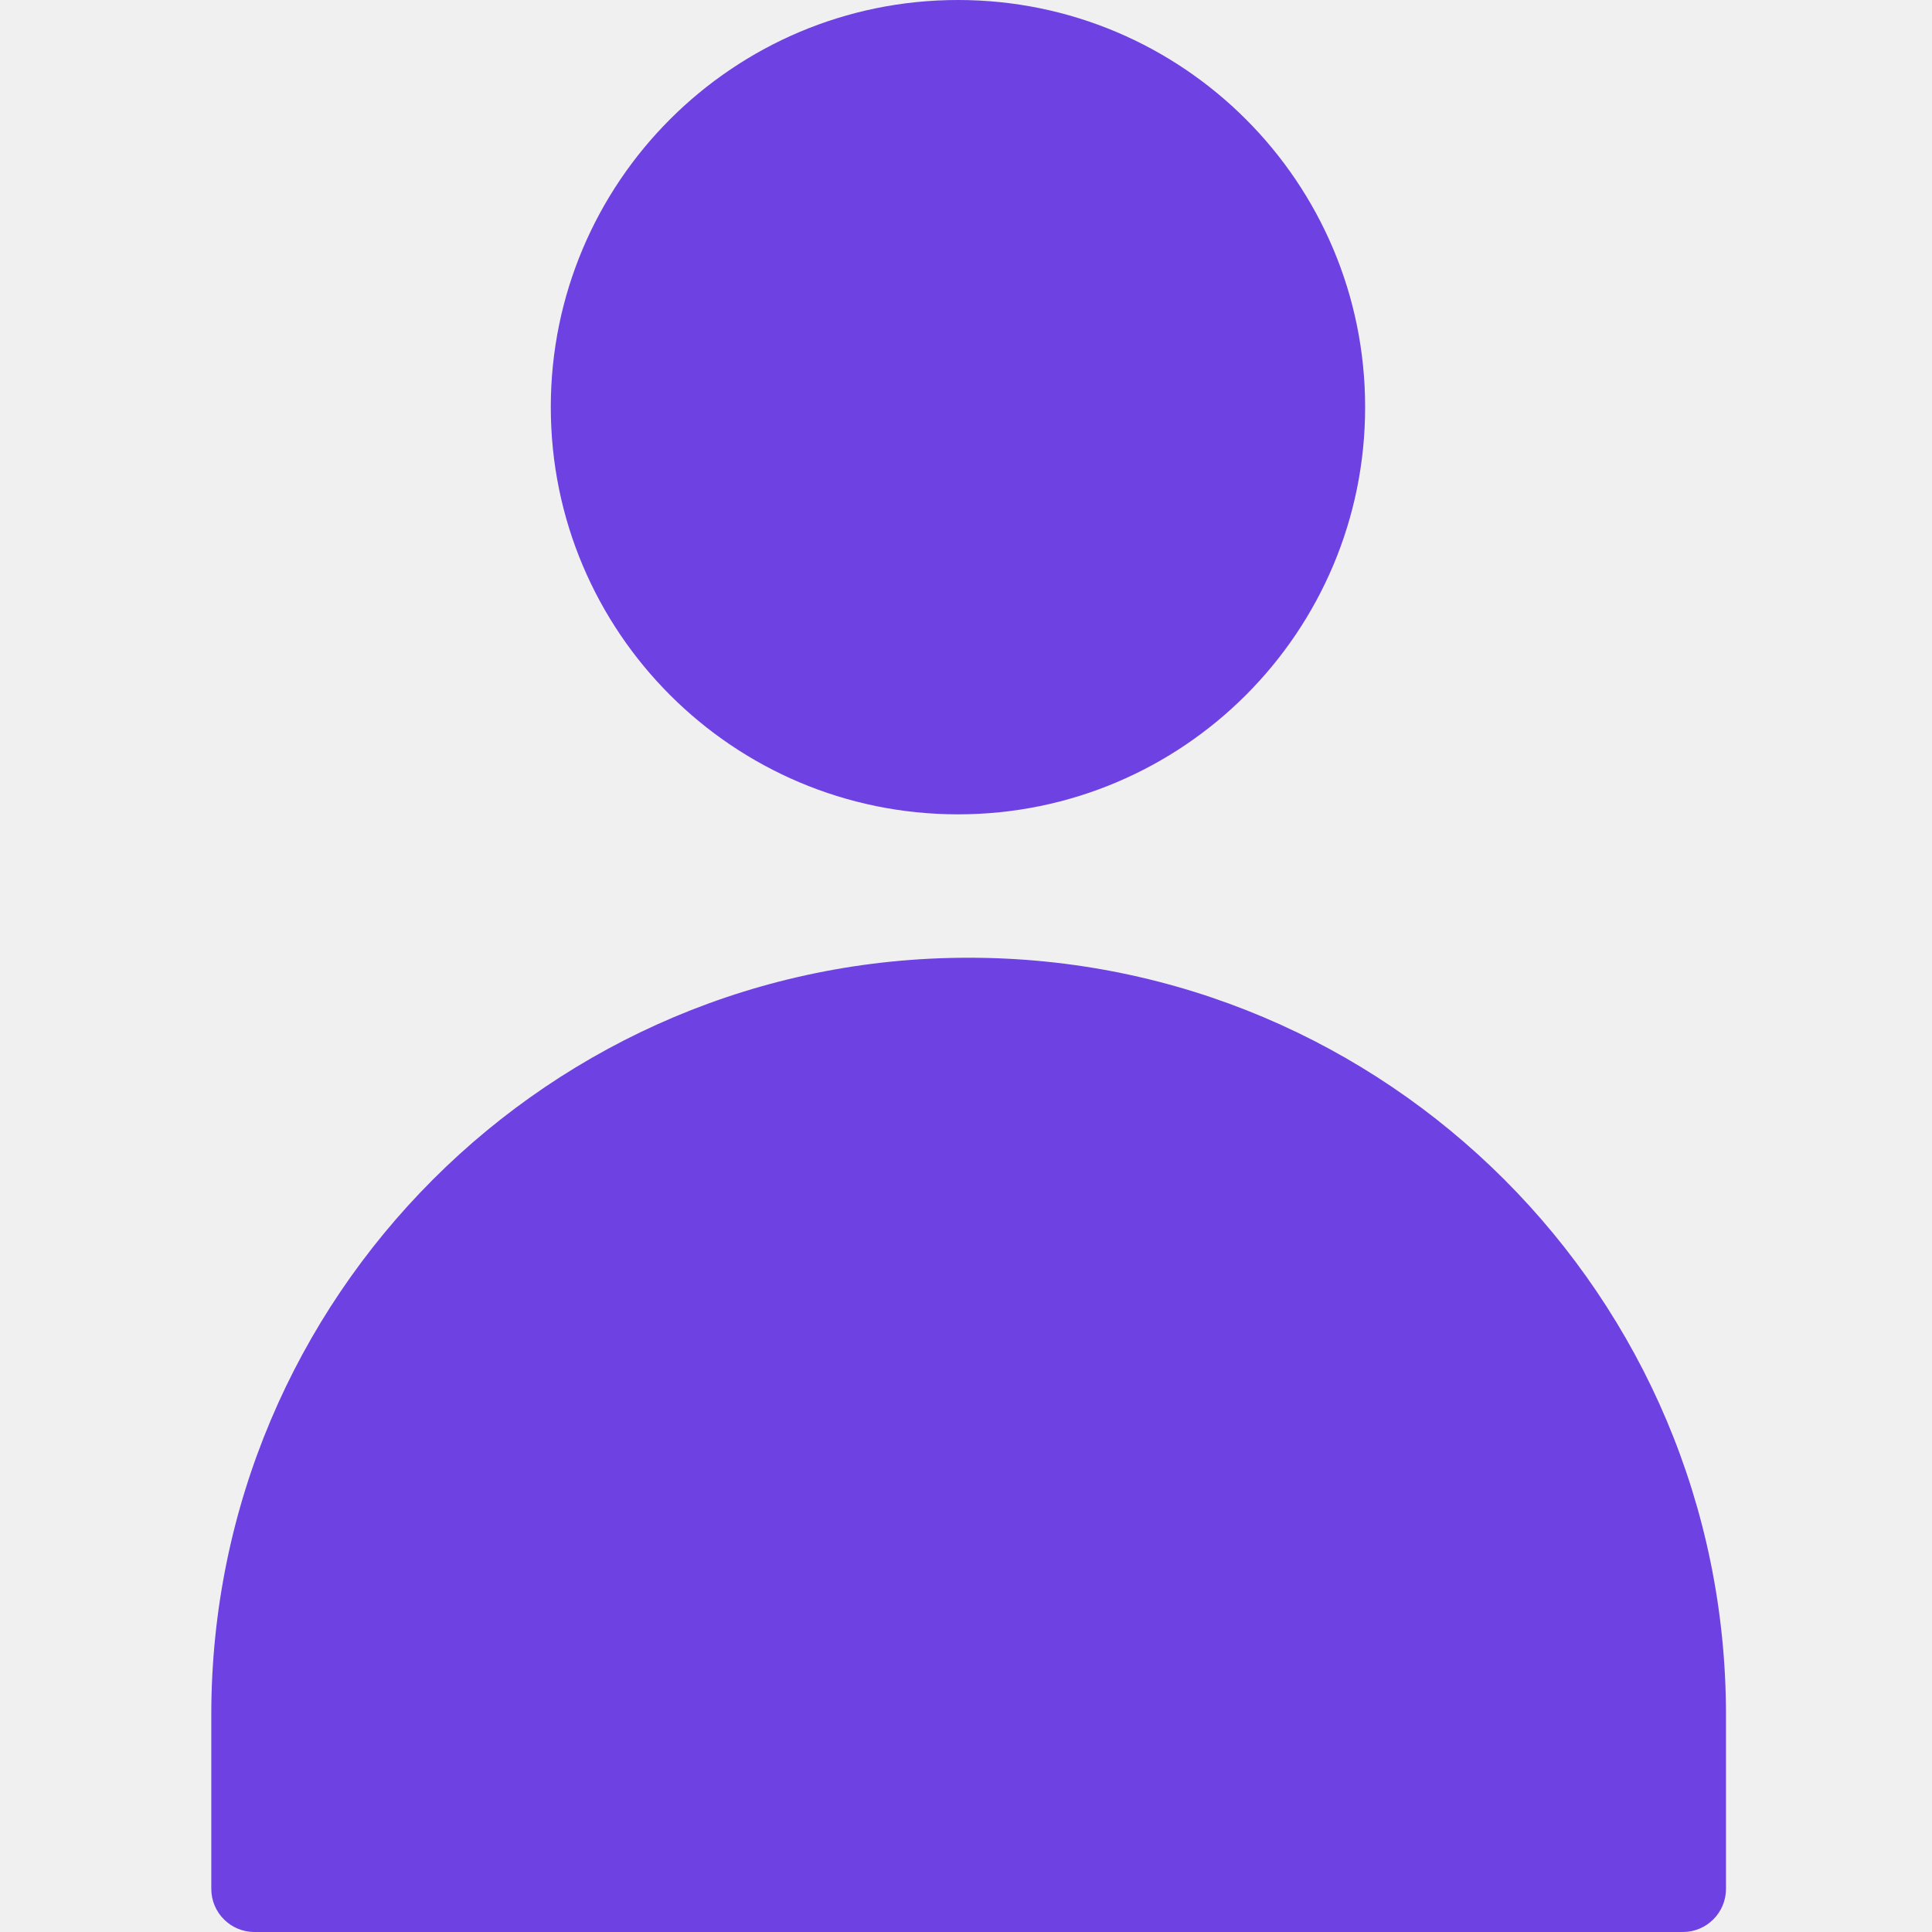
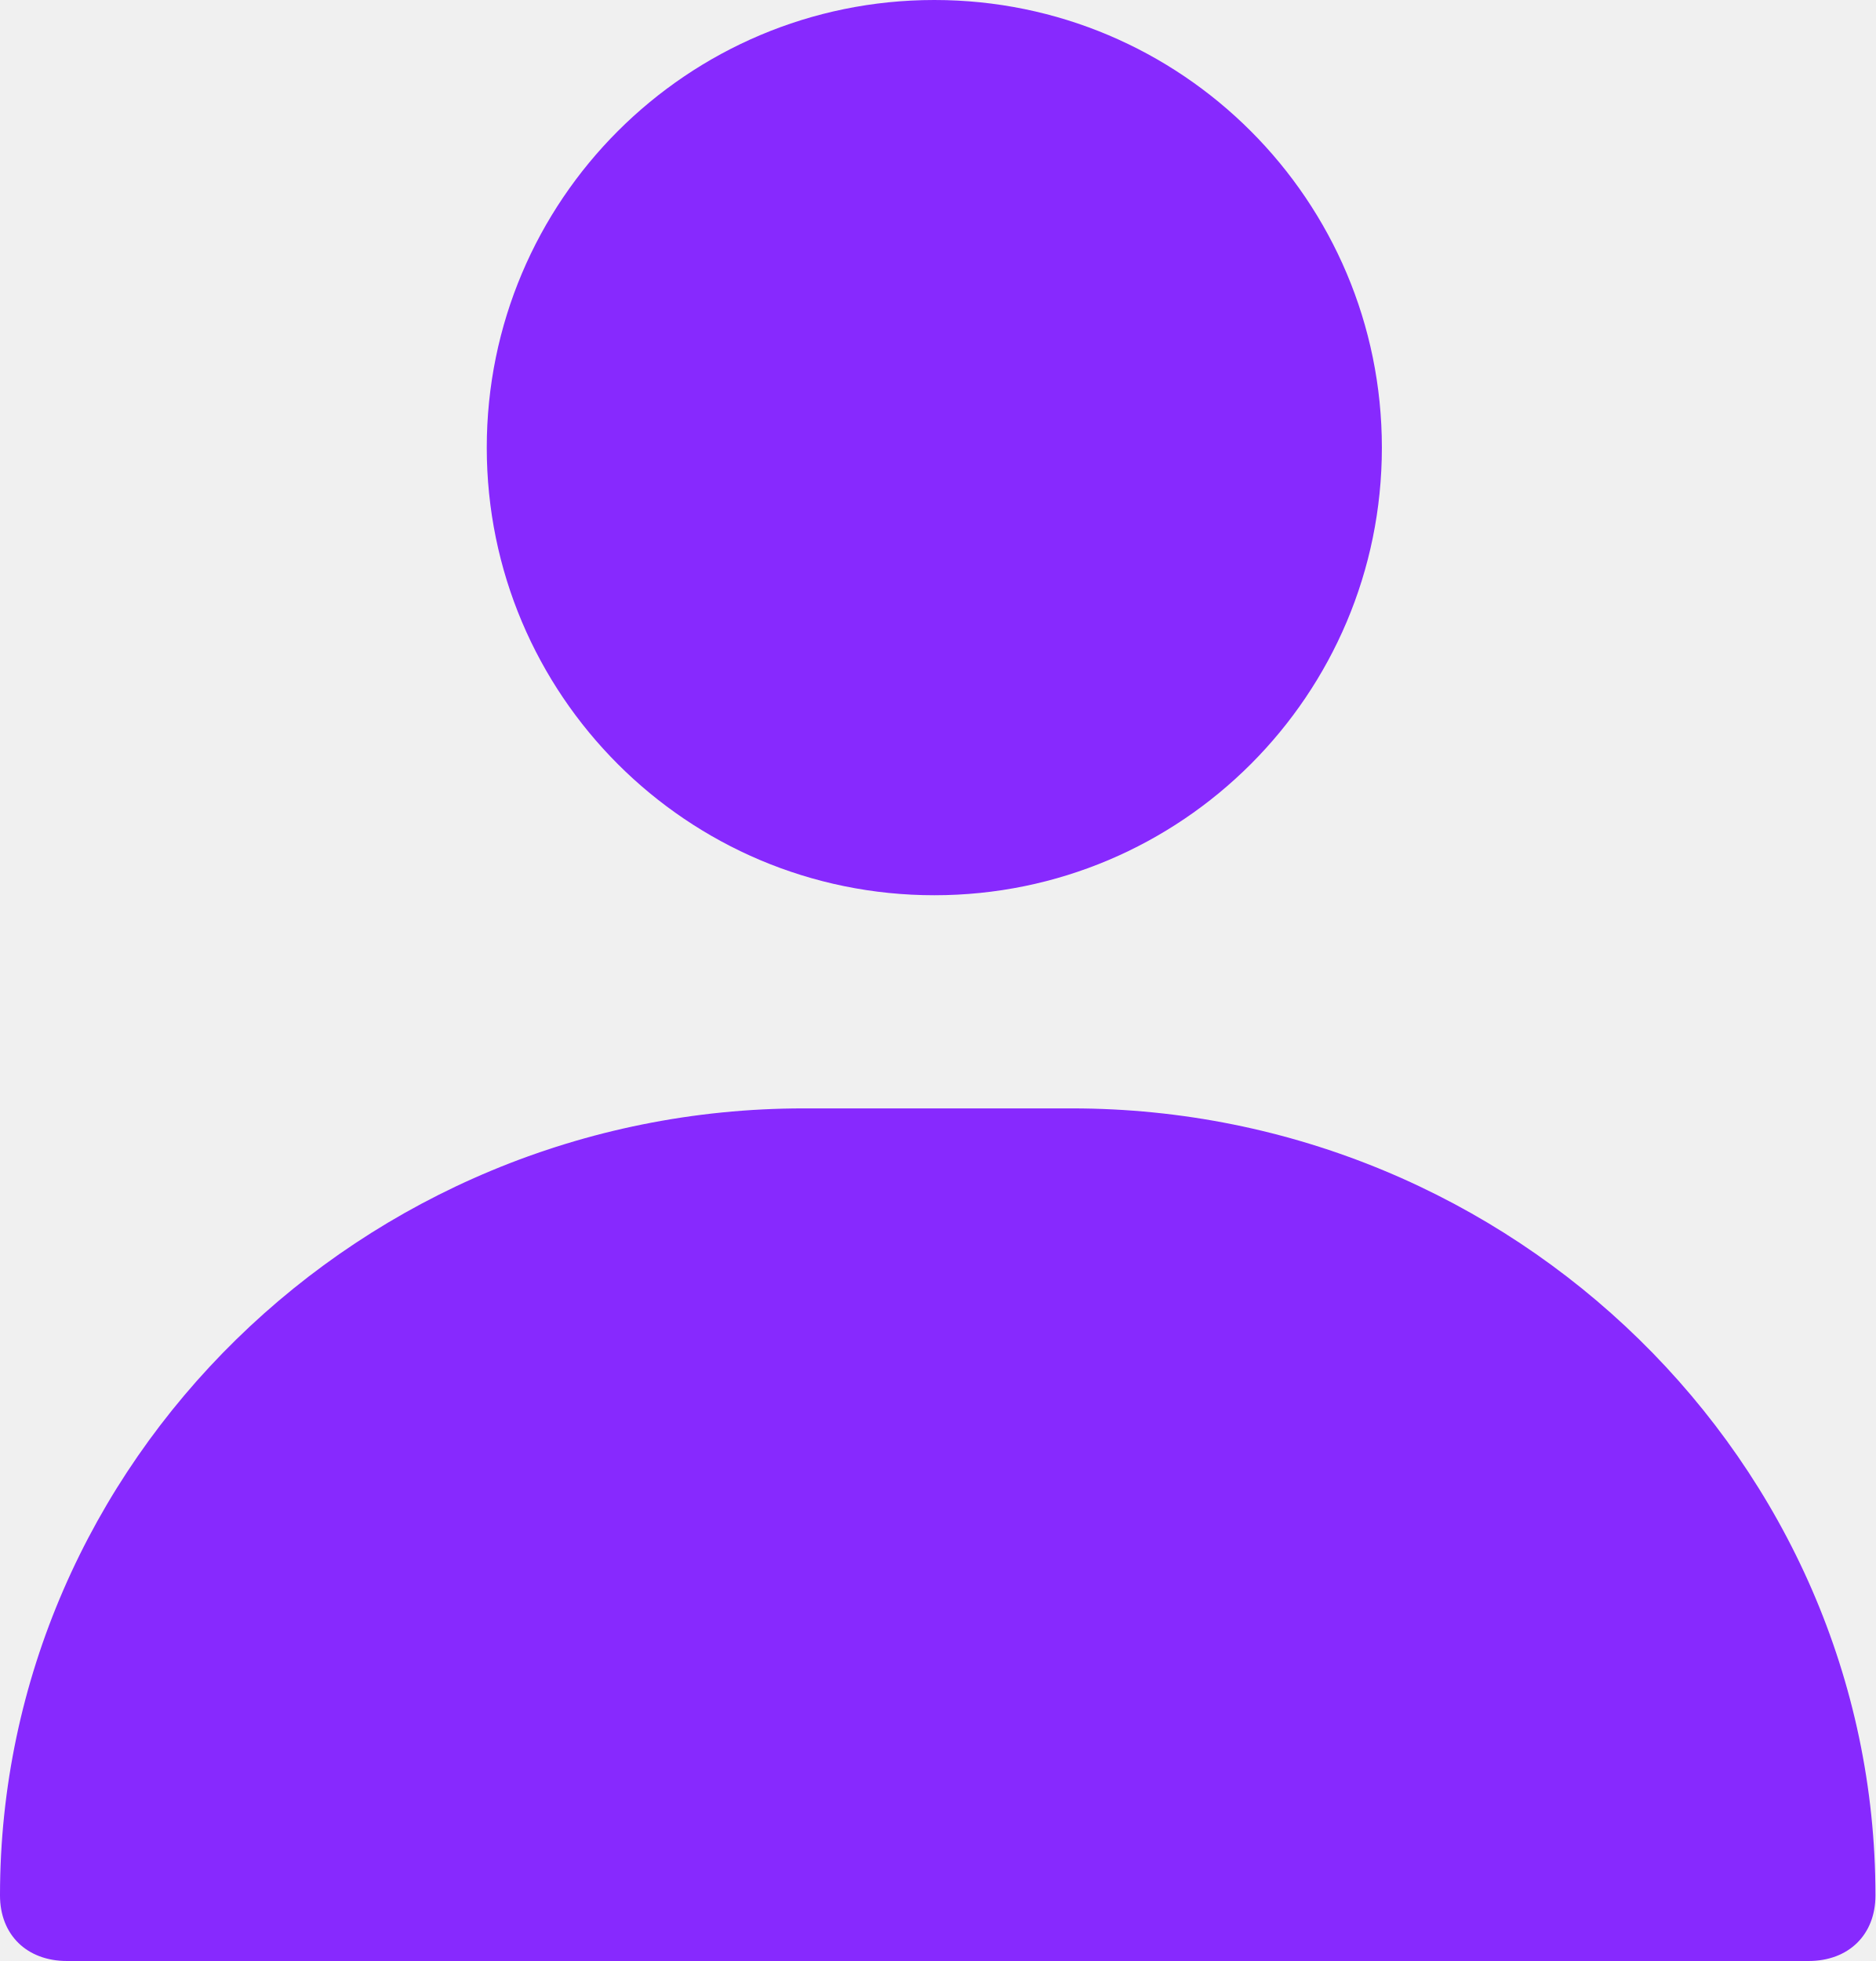
- <svg xmlns="http://www.w3.org/2000/svg" width="22" height="22" viewBox="0 0 22 22" fill="none">
-   <g clip-path="url(#clip0)">
-     <path d="M15.545 4.636C15.545 7.197 13.469 9.273 10.909 9.273C8.348 9.273 6.272 7.197 6.272 4.636C6.272 2.076 8.348 0 10.909 0C13.469 0 15.545 2.076 15.545 4.636Z" fill="#6E41E2" />
-     <path d="M11.03 10.906C6.266 10.904 2.404 14.766 2.406 19.53V21.509C2.406 21.78 2.626 22 2.897 22H19.163C19.434 22 19.654 21.78 19.654 21.509V19.53C19.656 14.766 15.793 10.904 11.03 10.906Z" fill="#6E41E2" />
-   </g>
-   <defs>
-     <clipPath id="clip0">
-       <rect width="22" height="22" fill="white" />
-     </clipPath>
-   </defs>
+ <svg xmlns="http://www.w3.org/2000/svg" width="22" height="23" viewBox="0 0 22 23" fill="none">
+   <circle cx="10.96" cy="5.25" r="5.25" fill="#7B13FF" fill-opacity="0.9" />
+   <path d="M12.571 13H9.429C4.243 13 0 17.154 0 22.231C0 22.692 0.314 23 0.786 23H21.214C21.686 23 22 22.692 22 22.231C22 17.154 17.757 13 12.571 13Z" fill="#7B13FF" fill-opacity="0.9" />
</svg>
